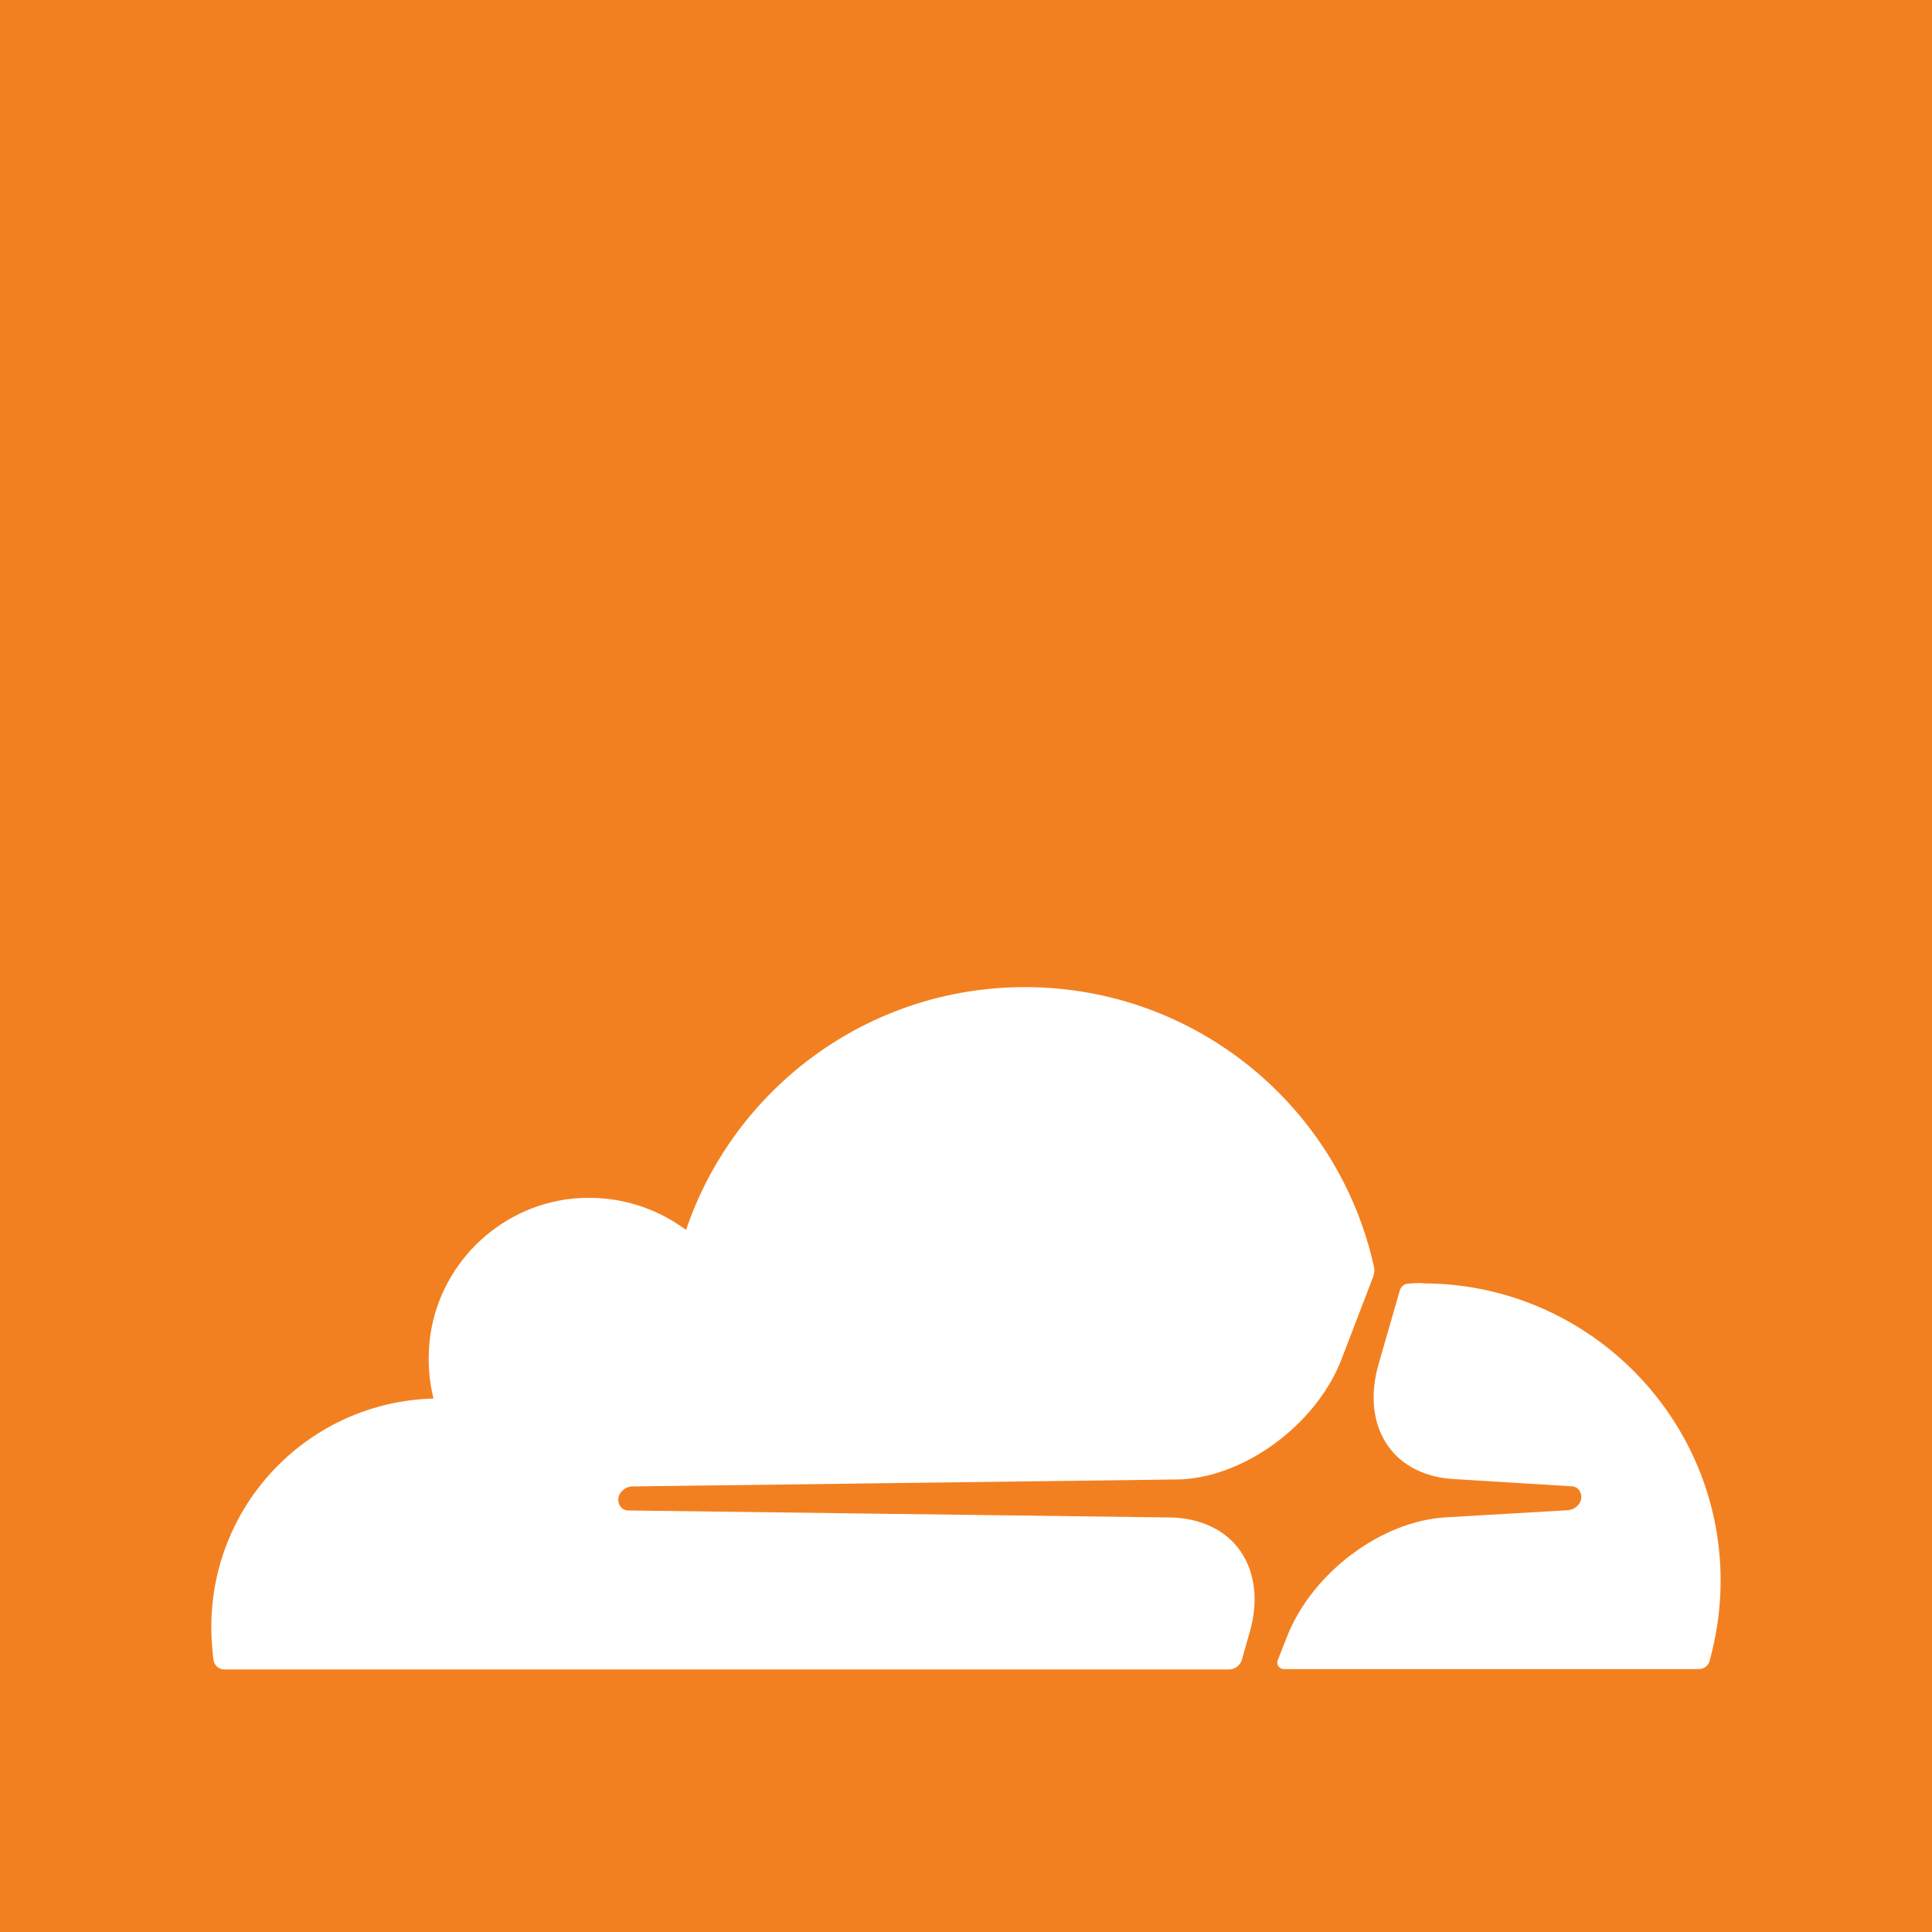
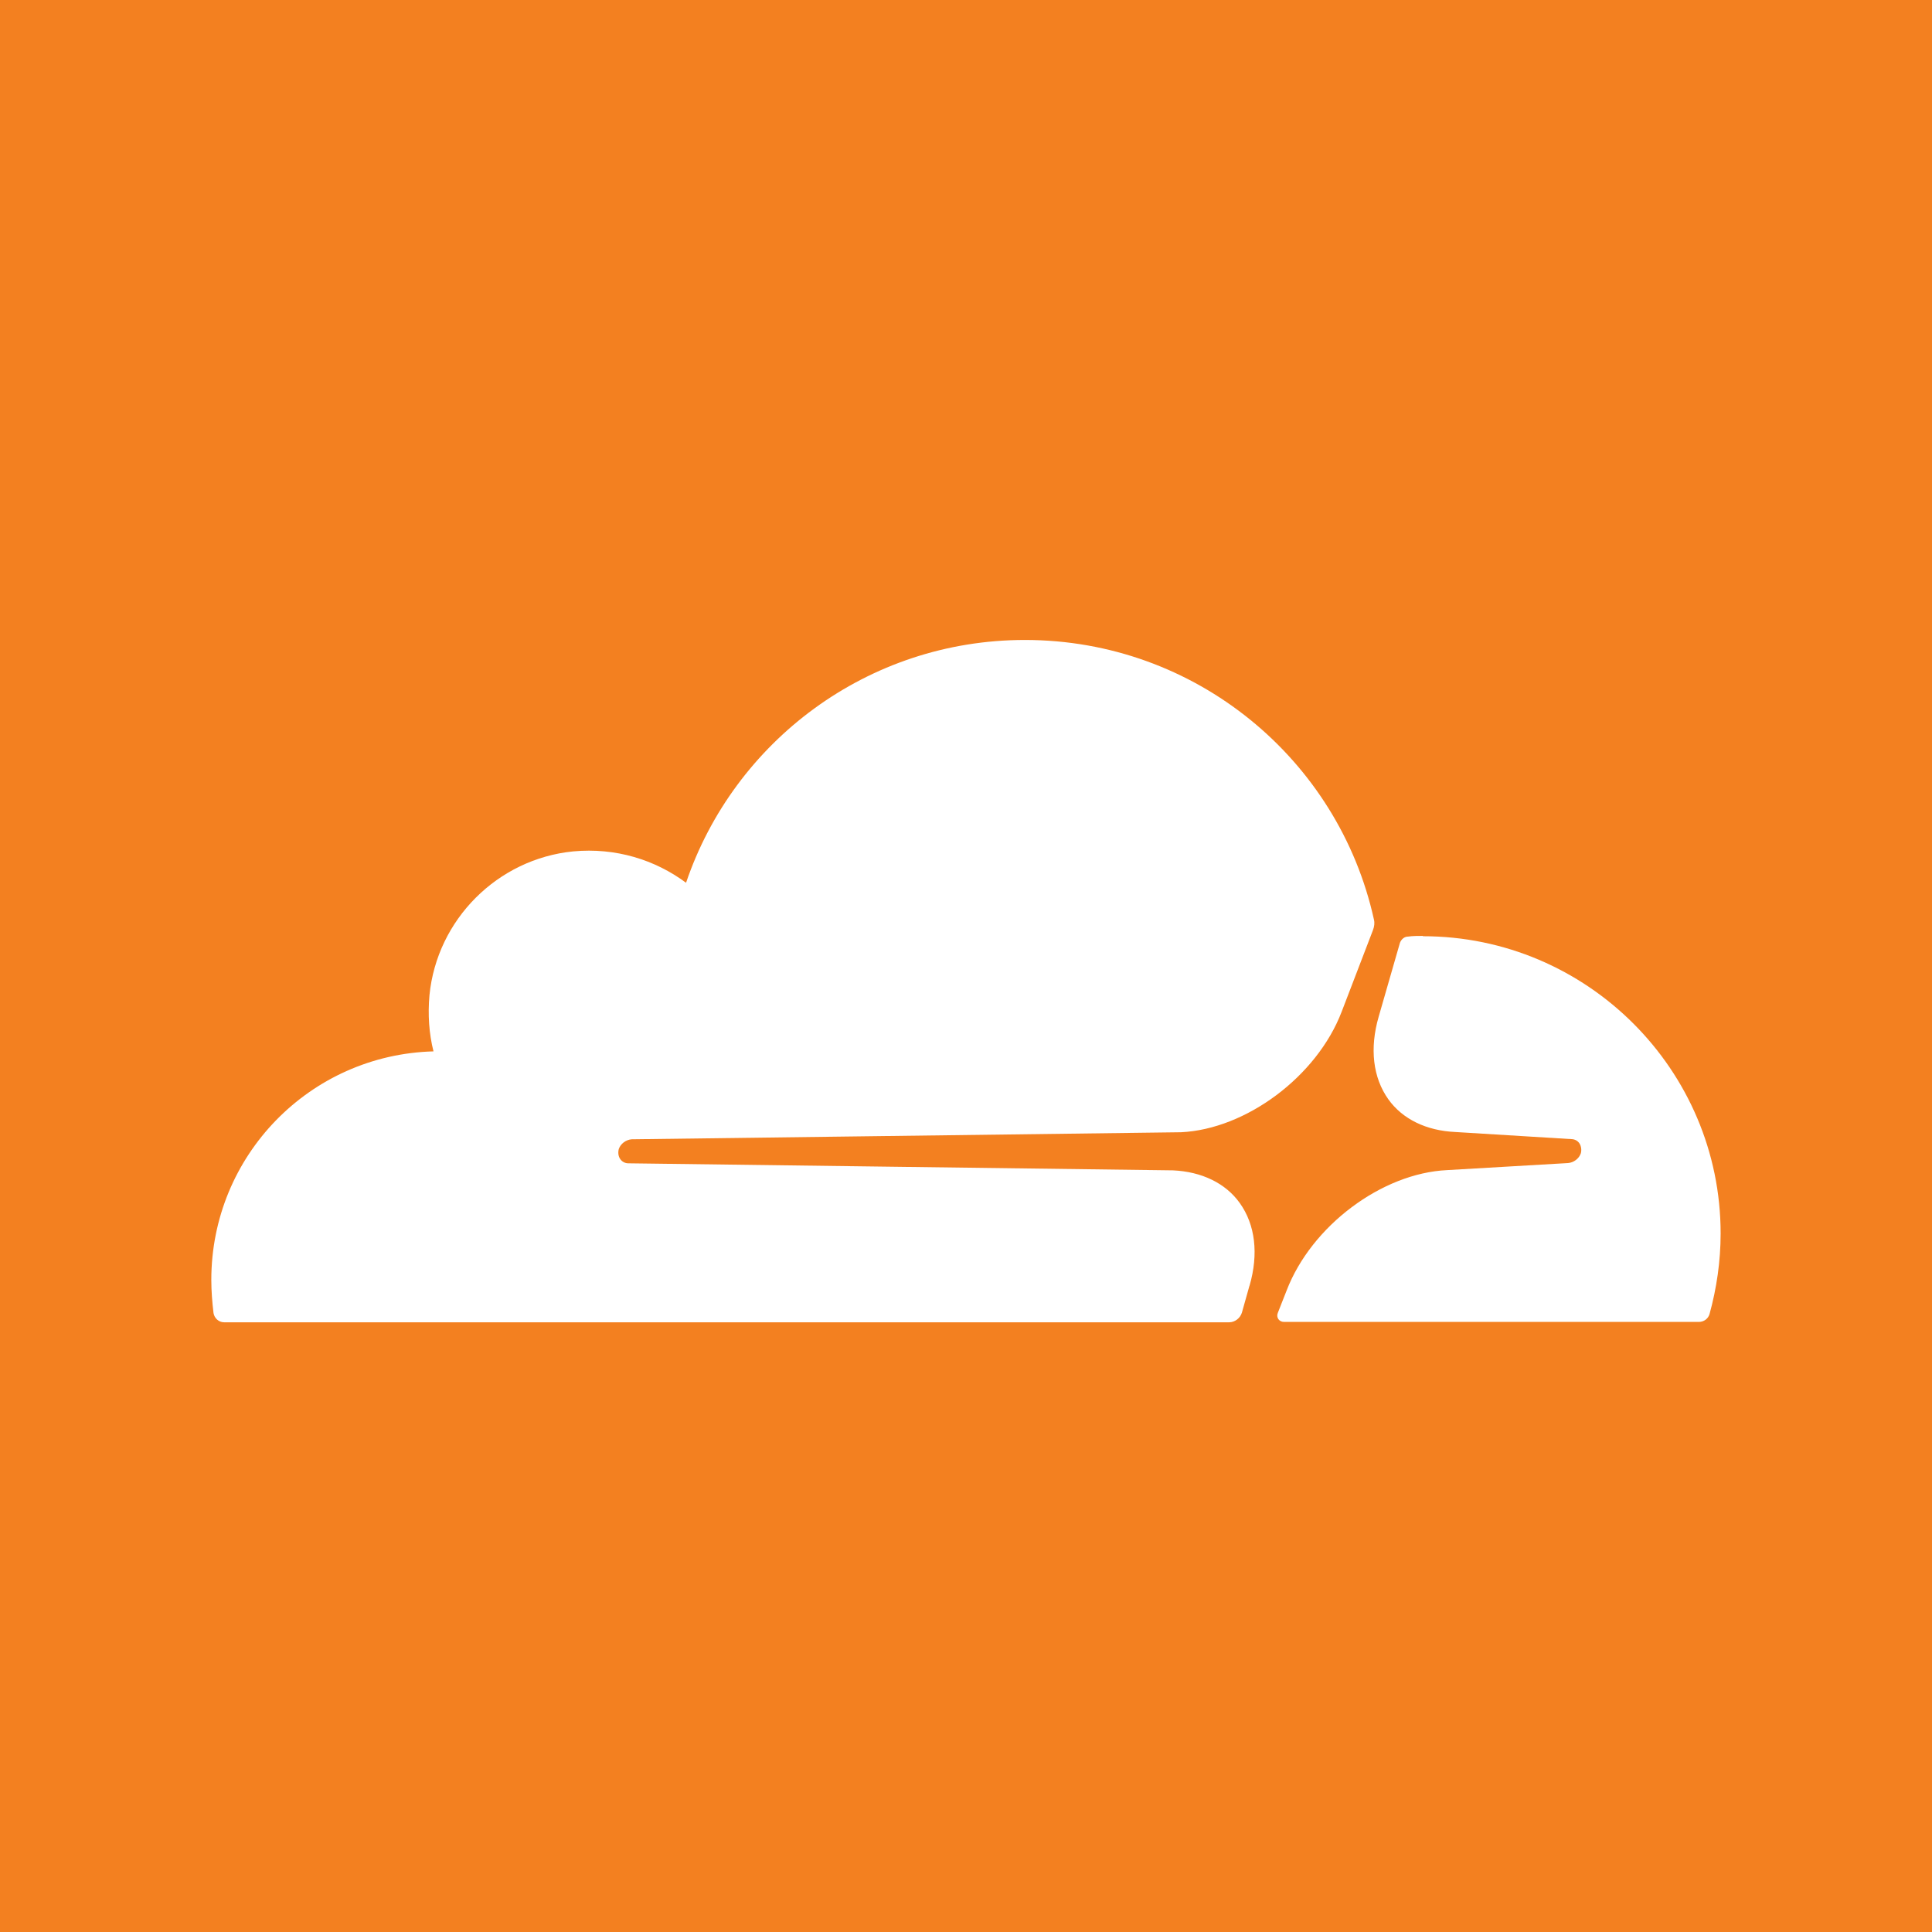
<svg xmlns="http://www.w3.org/2000/svg" viewBox="0 0 256 256" width="256" height="256">
  <rect width="256" height="256" fill="#F38020" />
-   <g transform="translate(28, 76) scale(8.333)">
+   <g transform="translate(28, 30) scale(8.333)">
    <path fill="#ffffff" d="M16.509 16.845c.147-.507.091-.971-.155-1.315-.225-.316-.605-.499-1.062-.52l-8.659-.112a.156.156 0 0 1-.133-.071c-.028-.042-.035-.099-.021-.155.028-.084.112-.148.204-.156l8.736-.112c1.035-.049 2.16-.887 2.554-1.914l.499-1.301c.021-.056.029-.113.015-.168-.562-2.546-2.835-4.445-5.55-4.445-2.504 0-4.628 1.618-5.388 3.861-.493-.366-1.119-.562-1.794-.499-1.203.119-2.167 1.083-2.286 2.286-.028.31-.007.613.064.894C1.568 13.171 0 14.775 0 16.752c0 .175.014.351.035.527.014.083.084.147.169.147h15.981c.091 0 .176-.065.203-.155l.12-.427zm2.757-5.563c-.077 0-.161 0-.238.011-.057 0-.105.042-.127.098l-.338 1.174c-.147.507-.092.971.154 1.316.226.316.606.498 1.062.519l1.844.113c.056 0 .105.026.133.07.028.043.035.107.021.156-.028.084-.113.148-.204.155l-1.921.112c-1.041.049-2.158.887-2.553 1.914l-.141.358c-.028.071.021.142.099.142h6.598c.077 0 .147-.049.169-.126.112-.408.176-.837.176-1.28 0-2.603-2.125-4.727-4.734-4.727" />
  </g>
</svg>
